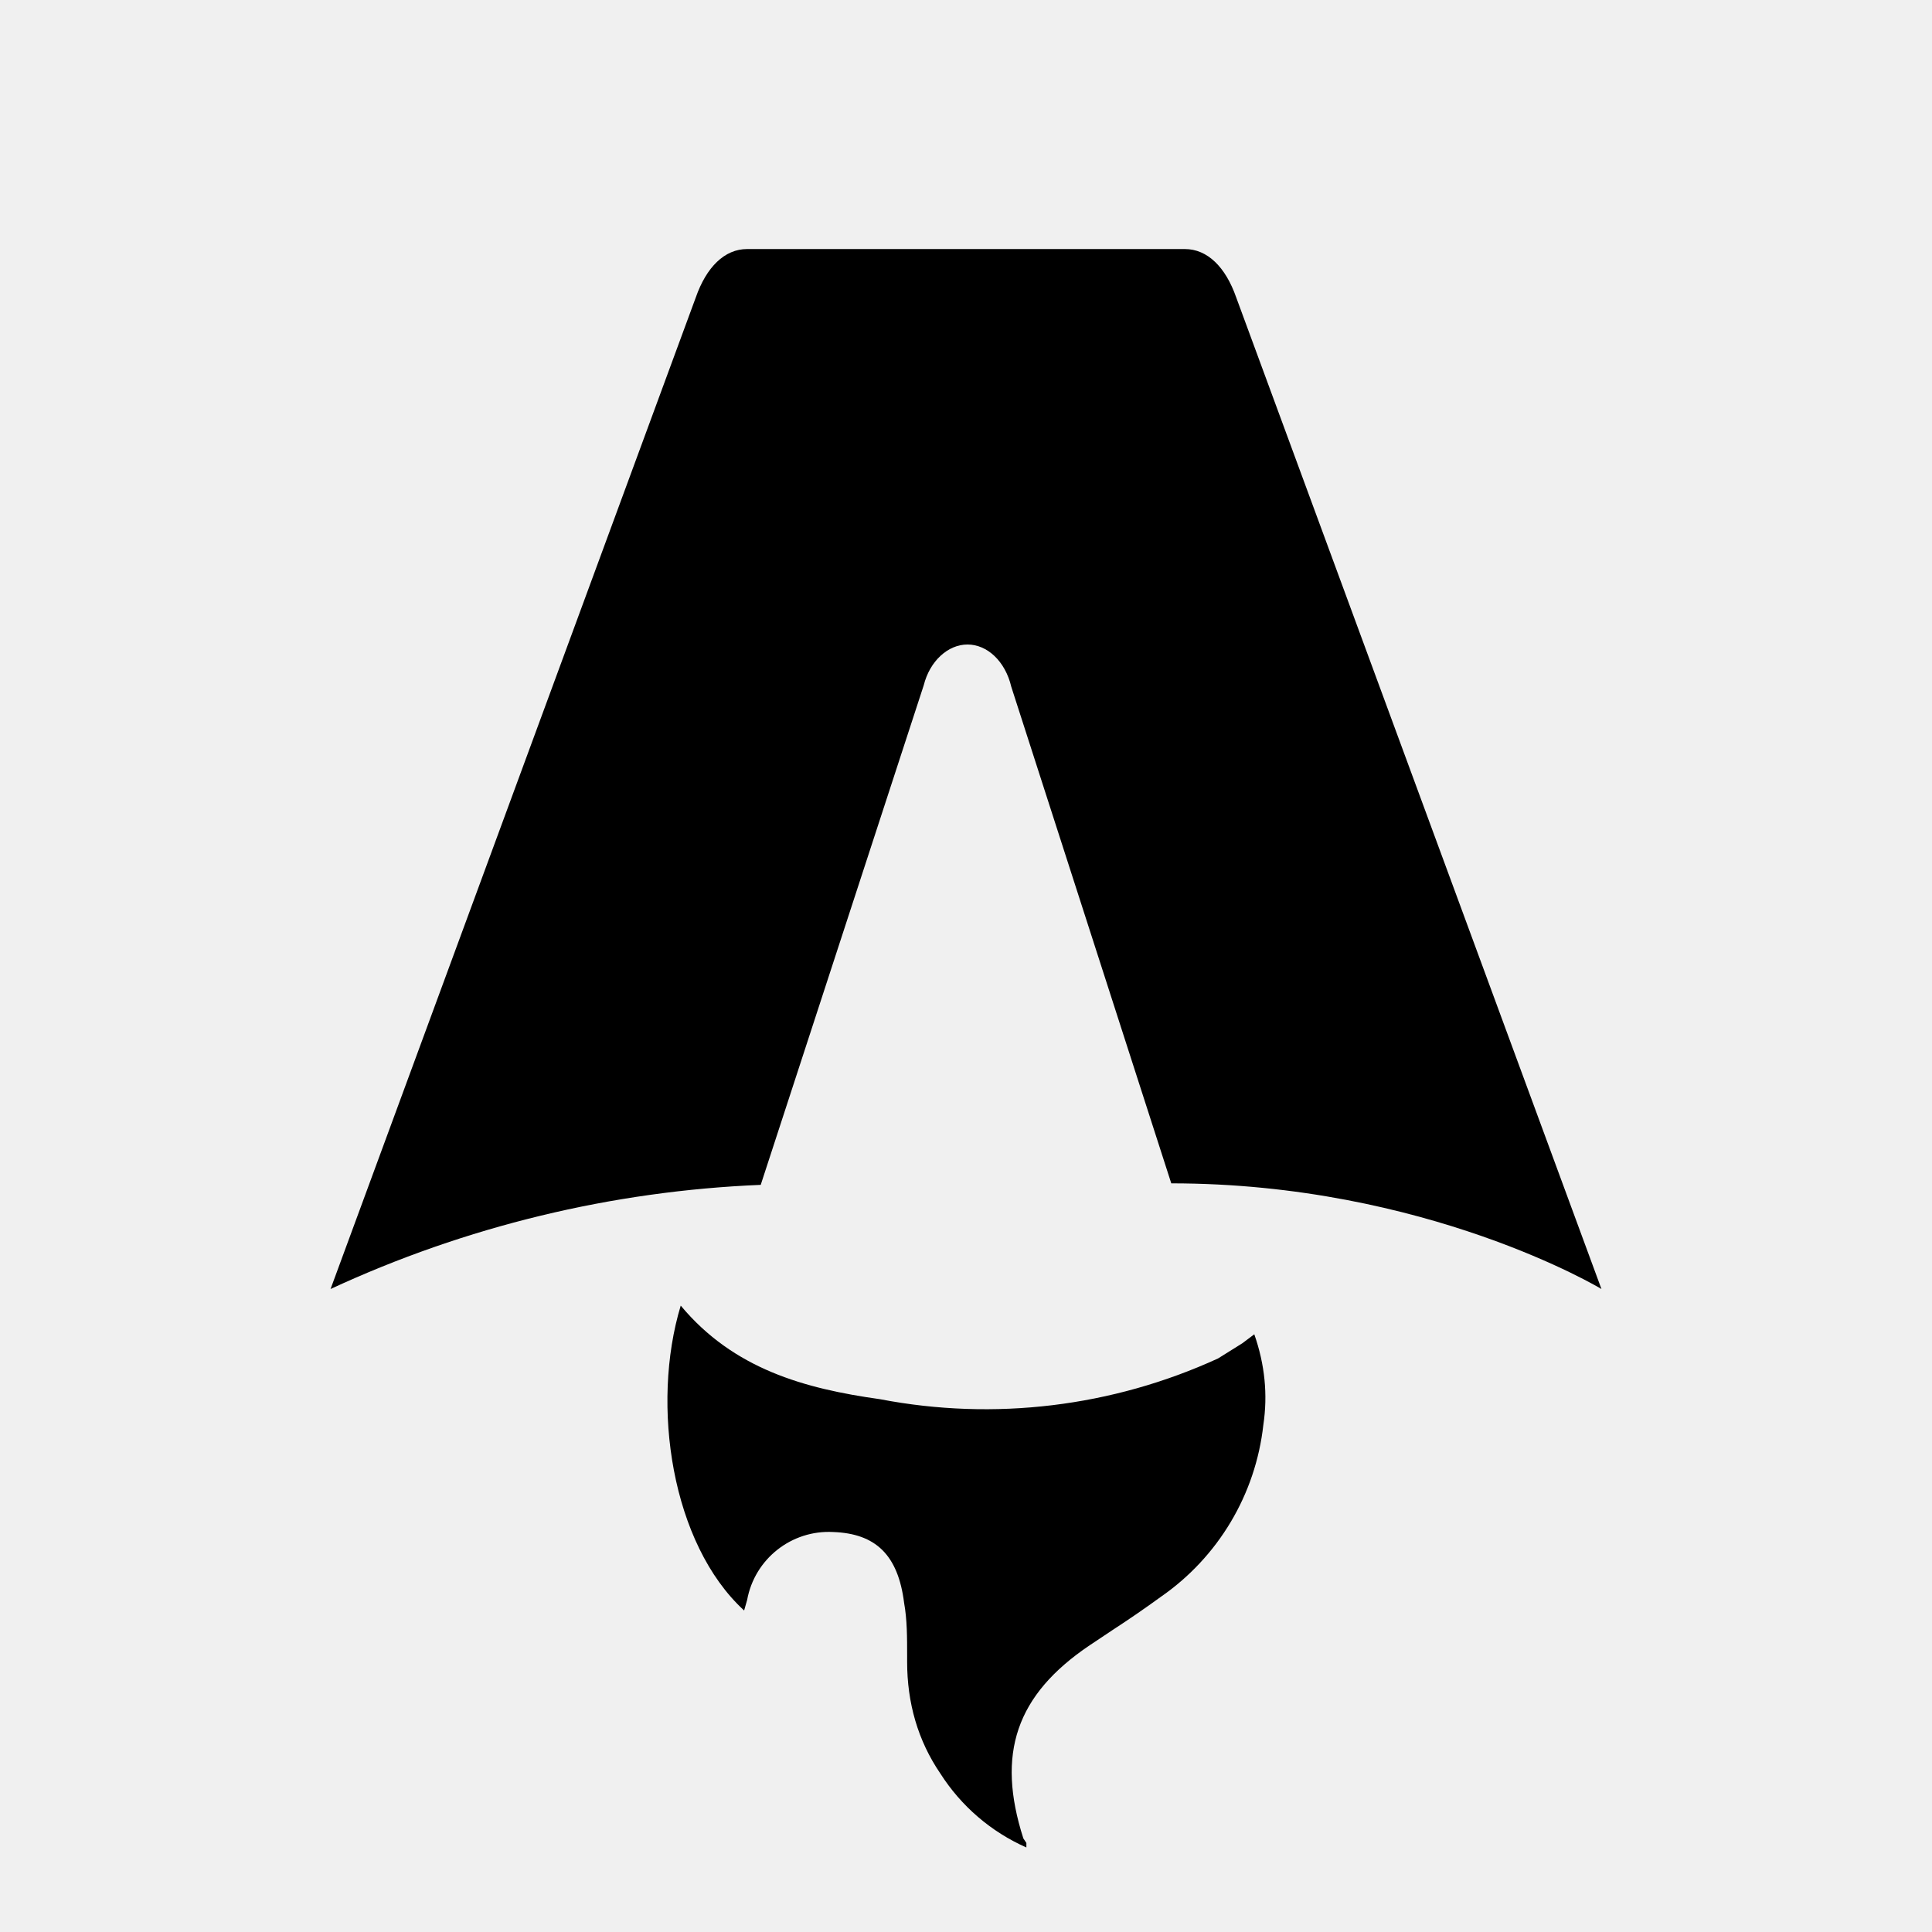
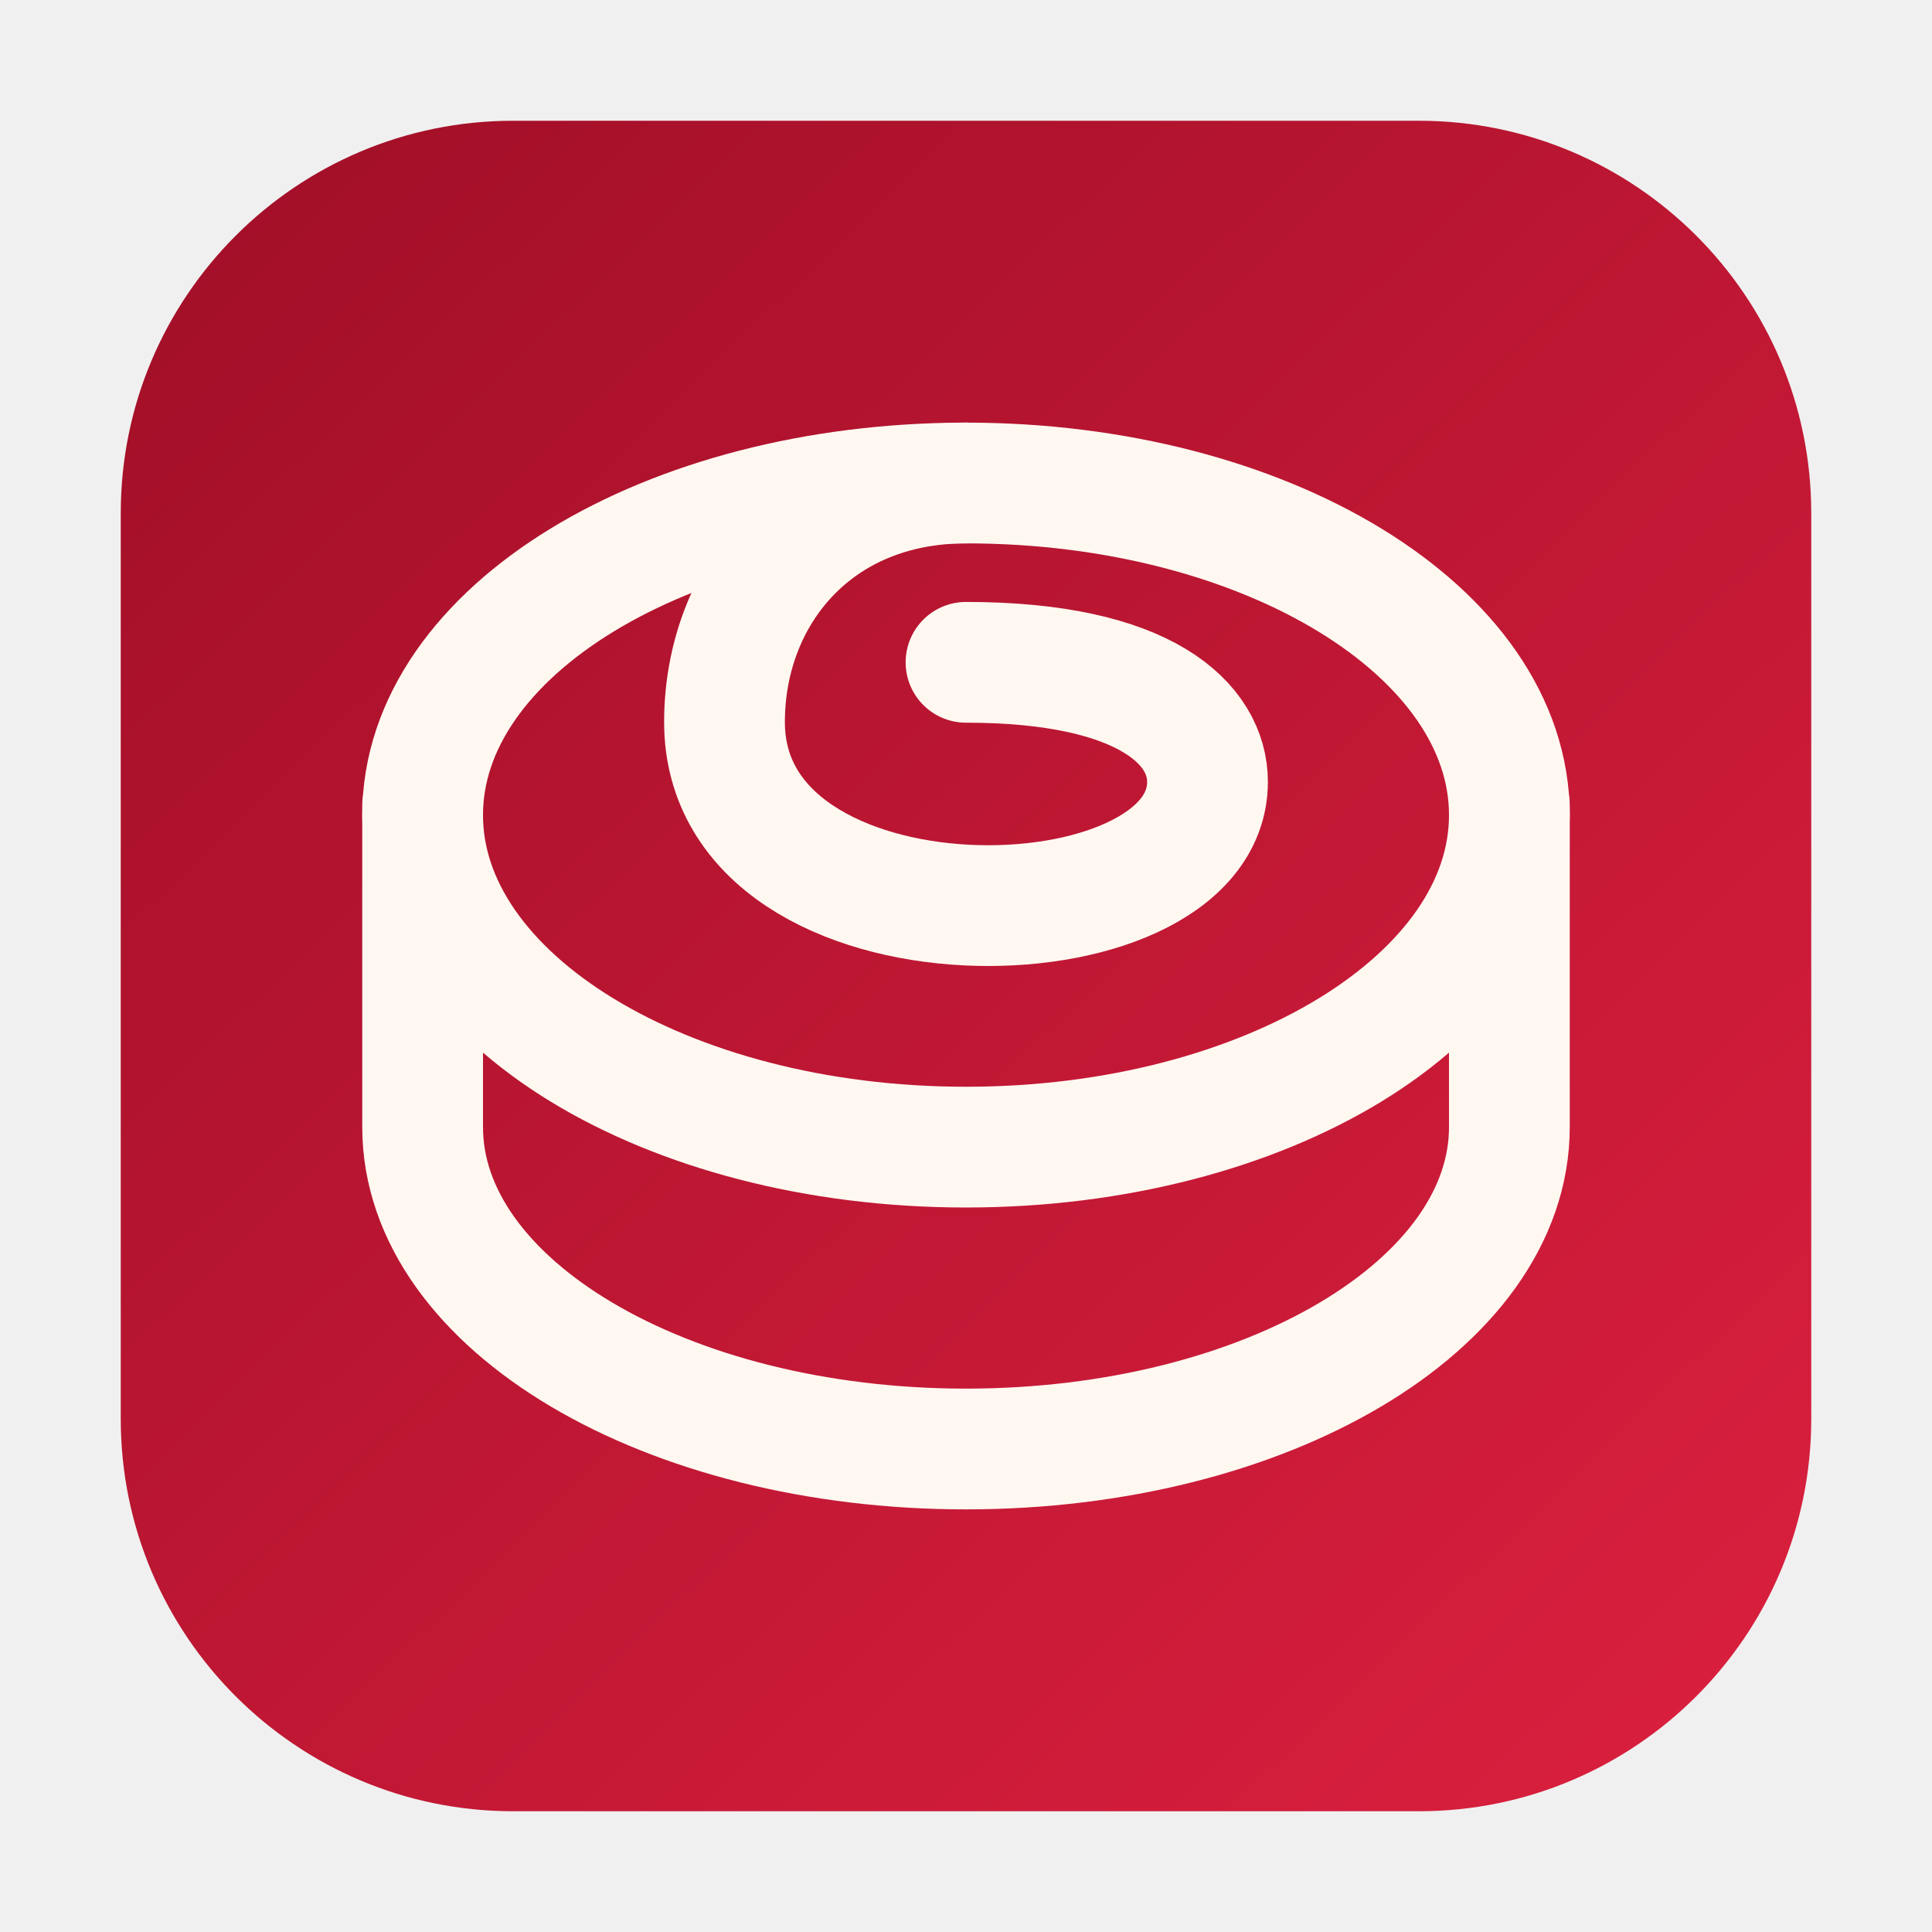
- <svg xmlns="http://www.w3.org/2000/svg" fill="none" viewBox="0 0 128 128">
-   <path d="M50.4 78.5a75.1 75.1 0 0 0-28.5 6.9l24.2-65.7c.7-2 1.9-3.2 3.4-3.2h29c1.5 0 2.7 1.2 3.4 3.2l24.2 65.7s-11.6-7-28.5-7L67 45.5c-.4-1.7-1.6-2.8-2.9-2.8-1.3 0-2.5 1.1-2.9 2.7L50.4 78.5Zm-1.1 28.2Zm-4.2-20.2c-2 6.6-.6 15.8 4.2 20.2a17.5 17.5 0 0 1 .2-.7 5.5 5.5 0 0 1 5.7-4.5c2.8.1 4.3 1.5 4.7 4.7.2 1.1.2 2.3.2 3.5v.4c0 2.7.7 5.2 2.2 7.4a13 13 0 0 0 5.7 4.9v-.3l-.2-.3c-1.8-5.6-.5-9.5 4.4-12.8l1.5-1a73 73 0 0 0 3.2-2.2 16 16 0 0 0 6.8-11.4c.3-2 .1-4-.6-6l-.8.6-1.6 1a37 37 0 0 1-22.4 2.7c-5-.7-9.7-2-13.2-6.2Z" />
-   <style>
-         path { fill: #000; }
-         @media (prefers-color-scheme: dark) {
-             path { fill: #FFF; }
-         }
-     </style>
+ <svg xmlns="http://www.w3.org/2000/svg" viewBox="0 0 128 128">
+   <defs>
+     <linearGradient id="bg" x1="14" y1="12" x2="114" y2="116" gradientUnits="userSpaceOnUse">
+       <stop offset="0" stop-color="#A30F28" />
+       <stop offset="1" stop-color="#D91F3E" />
+     </linearGradient>
+   </defs>
+   <rect x="8" y="8" width="112" height="112" rx="26" fill="url(#bg)" />
+   <g transform="translate(16 16) scale(4)" fill="none" stroke="#FFF8F1" stroke-width="2" stroke-linecap="round" stroke-linejoin="round">
+     <path stroke="none" d="M0 0h24v24H0z" fill="none" />
+     <path d="M12 15c-4.97 0 -9 -2.462 -9 -5.5s4.03 -5.5 9 -5.5s9 2.462 9 5.5s-4.03 5.5 -9 5.5" />
+     <path d="M12 6.97c3 0 4 1.036 4 1.979c0 2.805 -8 2.969 -8 -.99c0 -2.11 1.5 -3.959 4 -3.959" />
+     <path d="M21 9.333v5.334c0 2.945 -4.03 5.333 -9 5.333c-4.97 0 -9 -2.388 -9 -5.333v-5.334" />
+   </g>
</svg>
